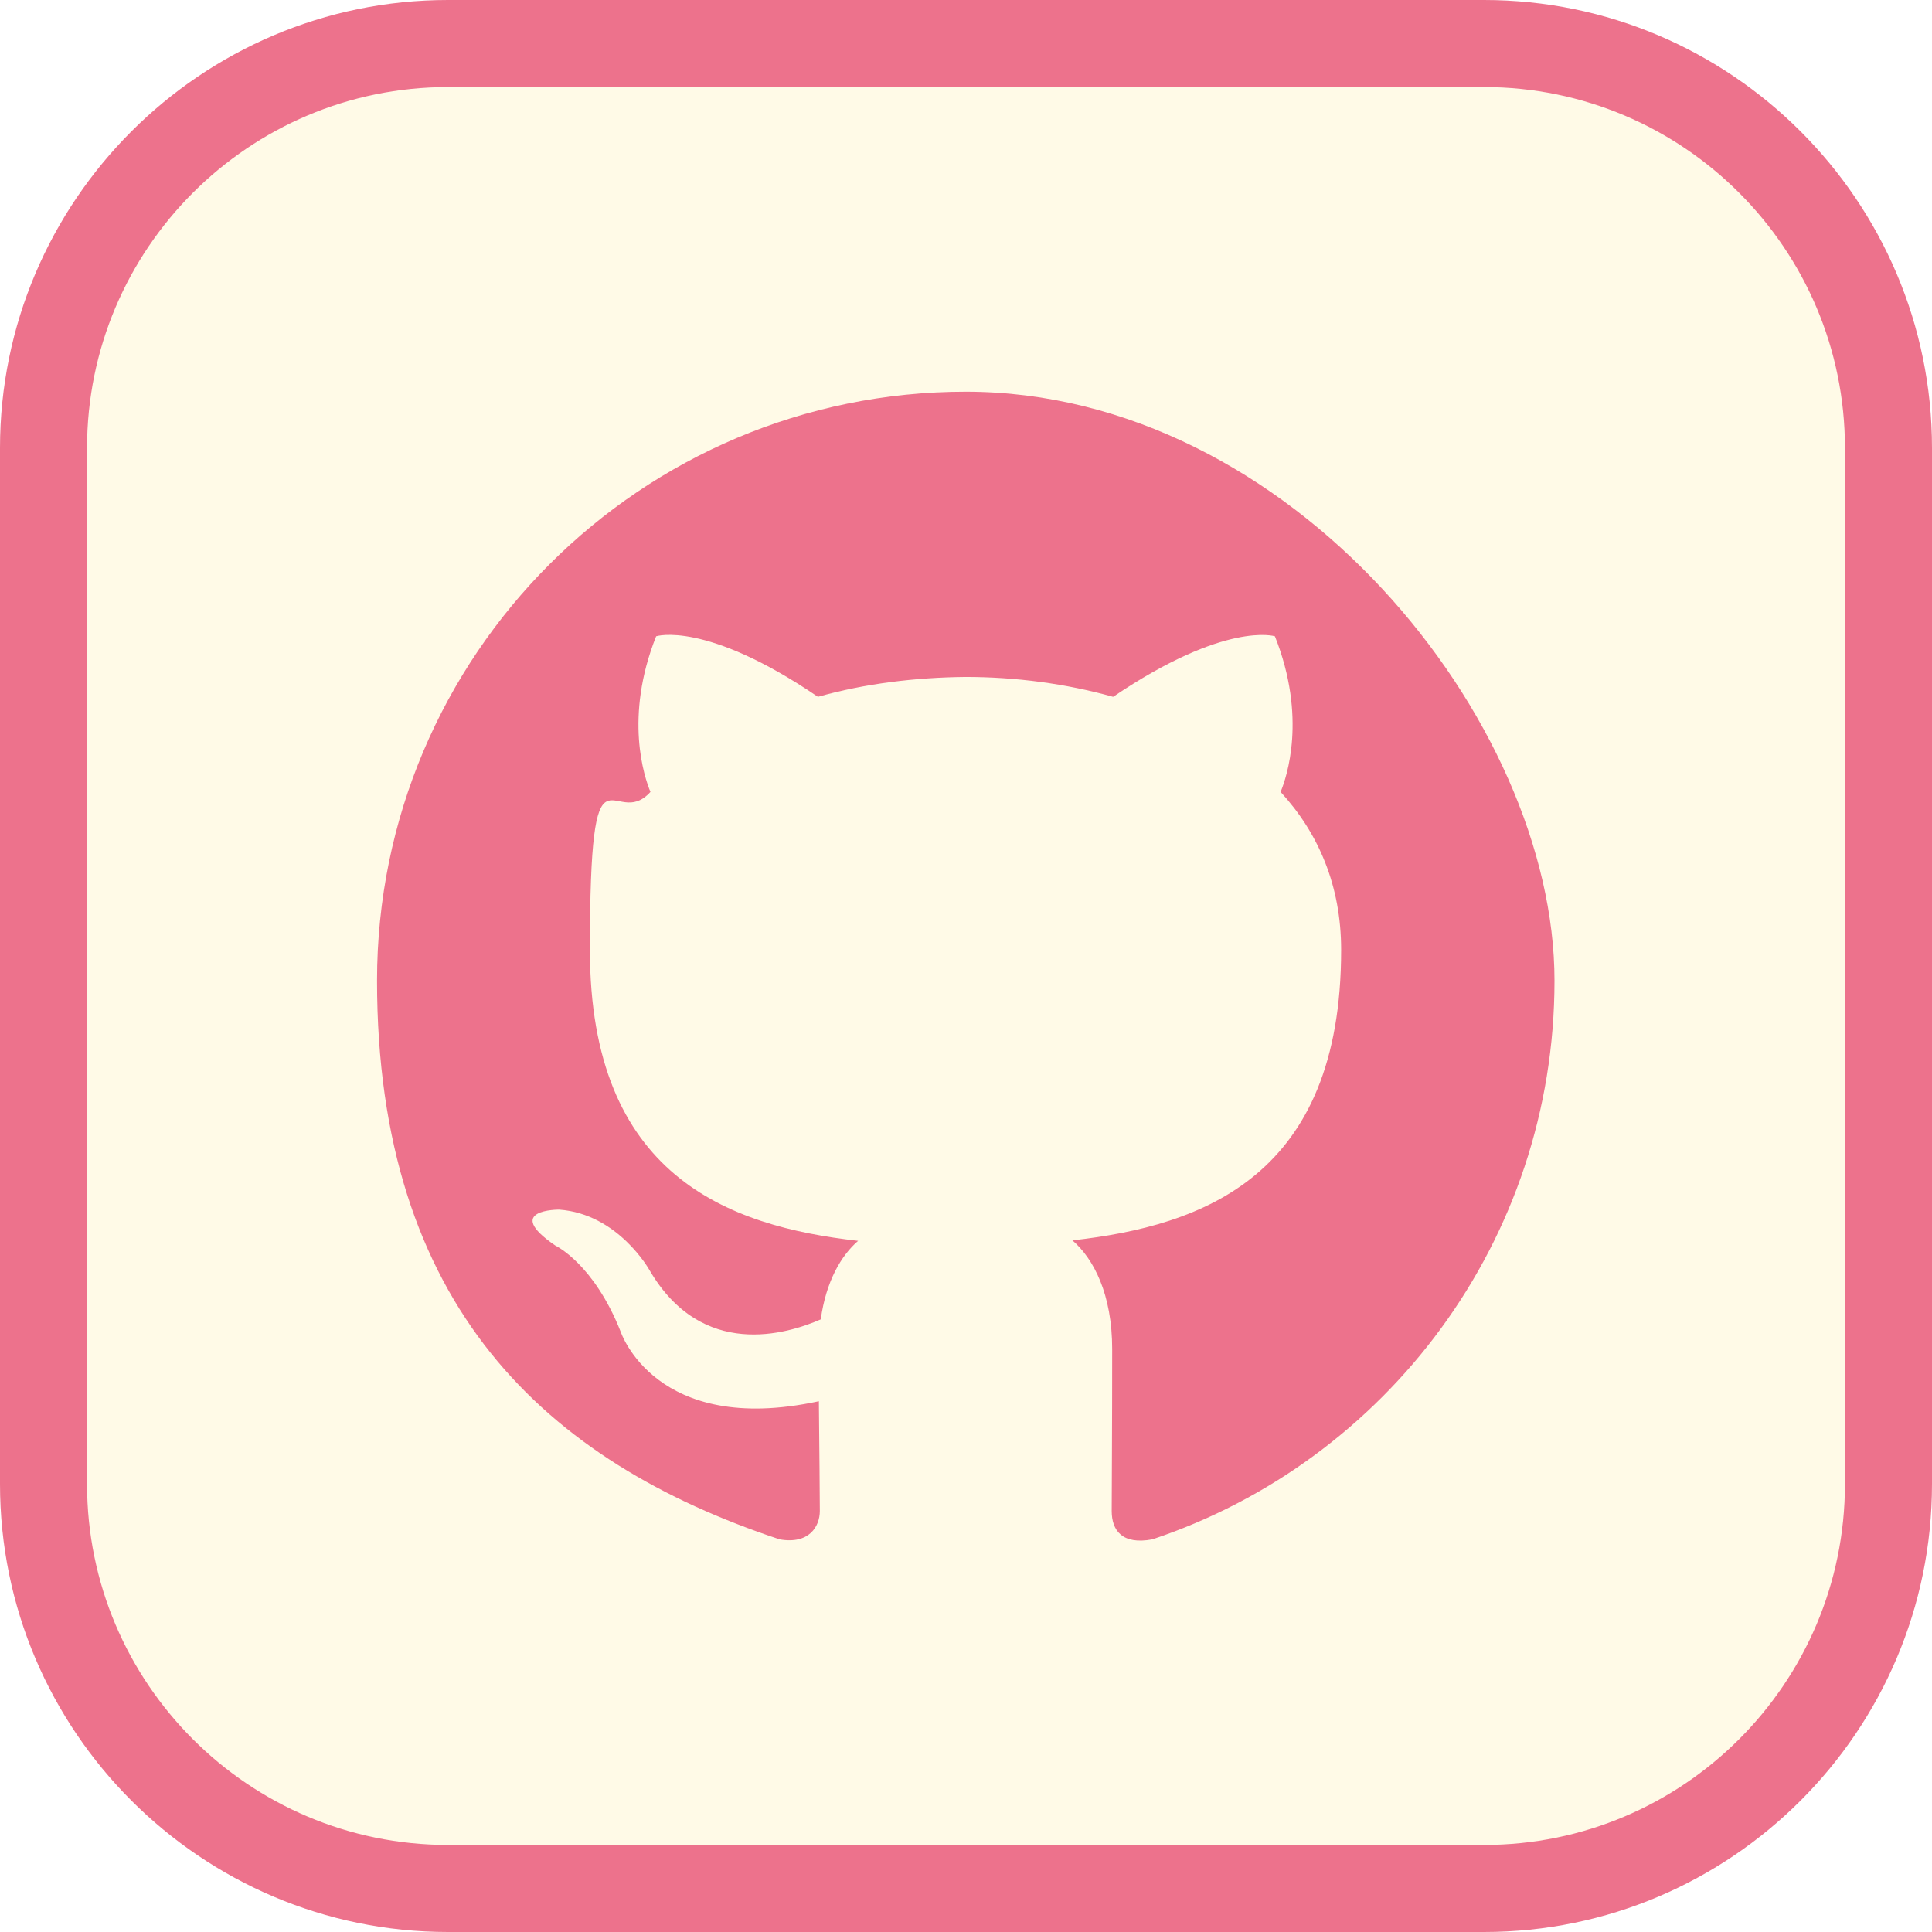
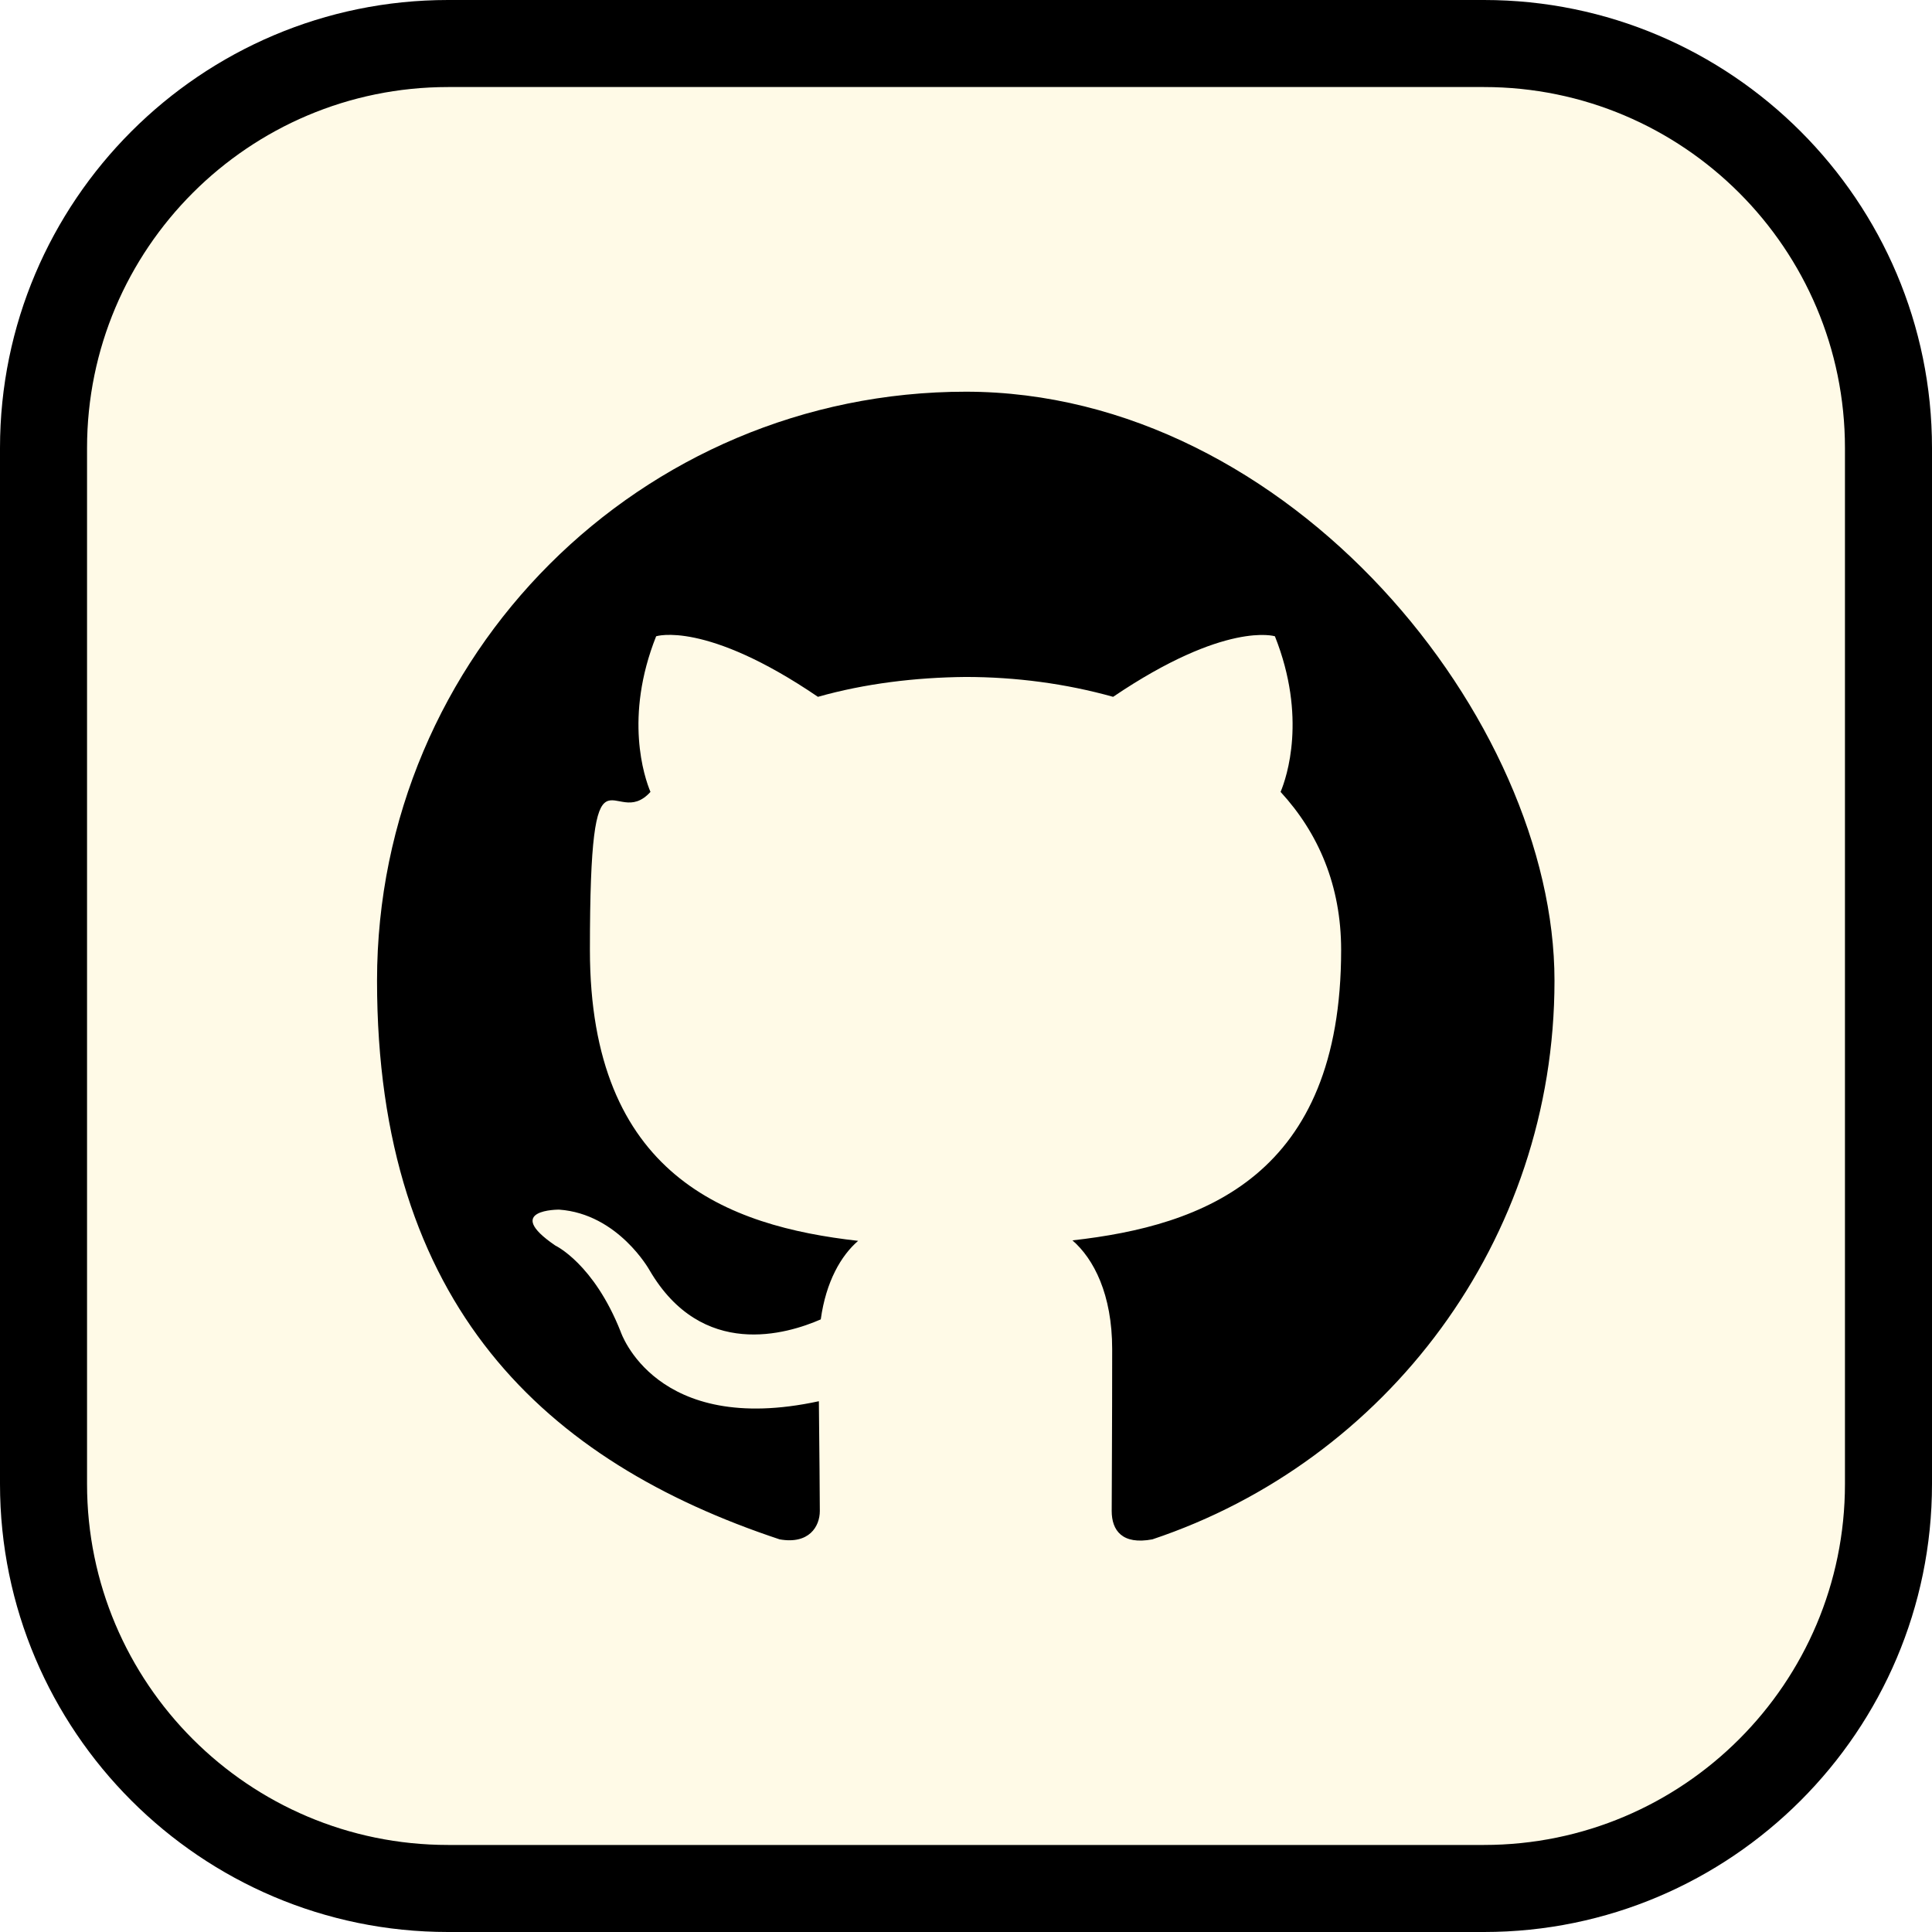
<svg xmlns="http://www.w3.org/2000/svg" id="Calque_1" version="1.1" viewBox="0 0 408.4 408.4">
  <defs>
    <style>
      .st0 {
-         fill: #ed728c;
+         fill:currentColor;
      }

      .st1 {
        fill: #fffae7;
      }
    </style>
  </defs>
  <rect class="st1" width="408.4" height="408.4" rx="116.9" ry="116.9" />
  <path class="st0" d="M313.7,408.4H94.7c-52.2,0-94.7-42.5-94.7-94.7V94.7C0,42.5,42.5,0,94.7,0h219c52.2,0,94.7,42.5,94.7,94.7v219c0,52.2-42.5,94.7-94.7,94.7h0ZM94.7,18.4c-42.1,0-76.3,34.2-76.3,76.3v219c0,42.1,34.2,76.3,76.3,76.3h219c42.1,0,76.3-34.2,76.3-76.3V94.7c0-42.1-34.2-76.3-76.3-76.3H94.7Z" />
  <path class="st0" d="M204.2,82.8c-68.7,0-124.5,55.7-124.5,124.5s35.7,101.7,85.1,118.1c6.2,1.1,8.5-2.7,8.5-6s-.1-12.8-.2-23.2c-34.6,7.5-41.9-14.7-41.9-14.7-5.7-14.4-13.8-18.2-13.8-18.2-11.3-7.7.8-7.6.8-7.6,12.5.9,19.1,12.8,19.1,12.8,11.1,19,29.1,13.5,36.2,10.4,1.1-8,4.3-13.5,7.9-16.6-27.6-3.1-56.7-13.8-56.7-61.5s4.9-24.7,12.8-33.4c-1.3-3.1-5.6-15.8,1.2-32.9,0,0,10.4-3.4,34.2,12.8,9.9-2.8,20.6-4.1,31.2-4.2,10.6,0,21.2,1.4,31.2,4.2,23.8-16.1,34.2-12.8,34.2-12.8,6.8,17.1,2.5,29.8,1.2,32.9,8,8.7,12.8,19.8,12.8,33.4,0,47.8-29.1,58.3-56.8,61.4,4.5,3.9,8.4,11.4,8.4,23,0,16.6-.1,30.1-.1,34.2s2.2,7.2,8.6,6c49.4-16.5,85-63.1,85-118.1s-55.7-124.5-124.5-124.5h0Z" />
</svg>
